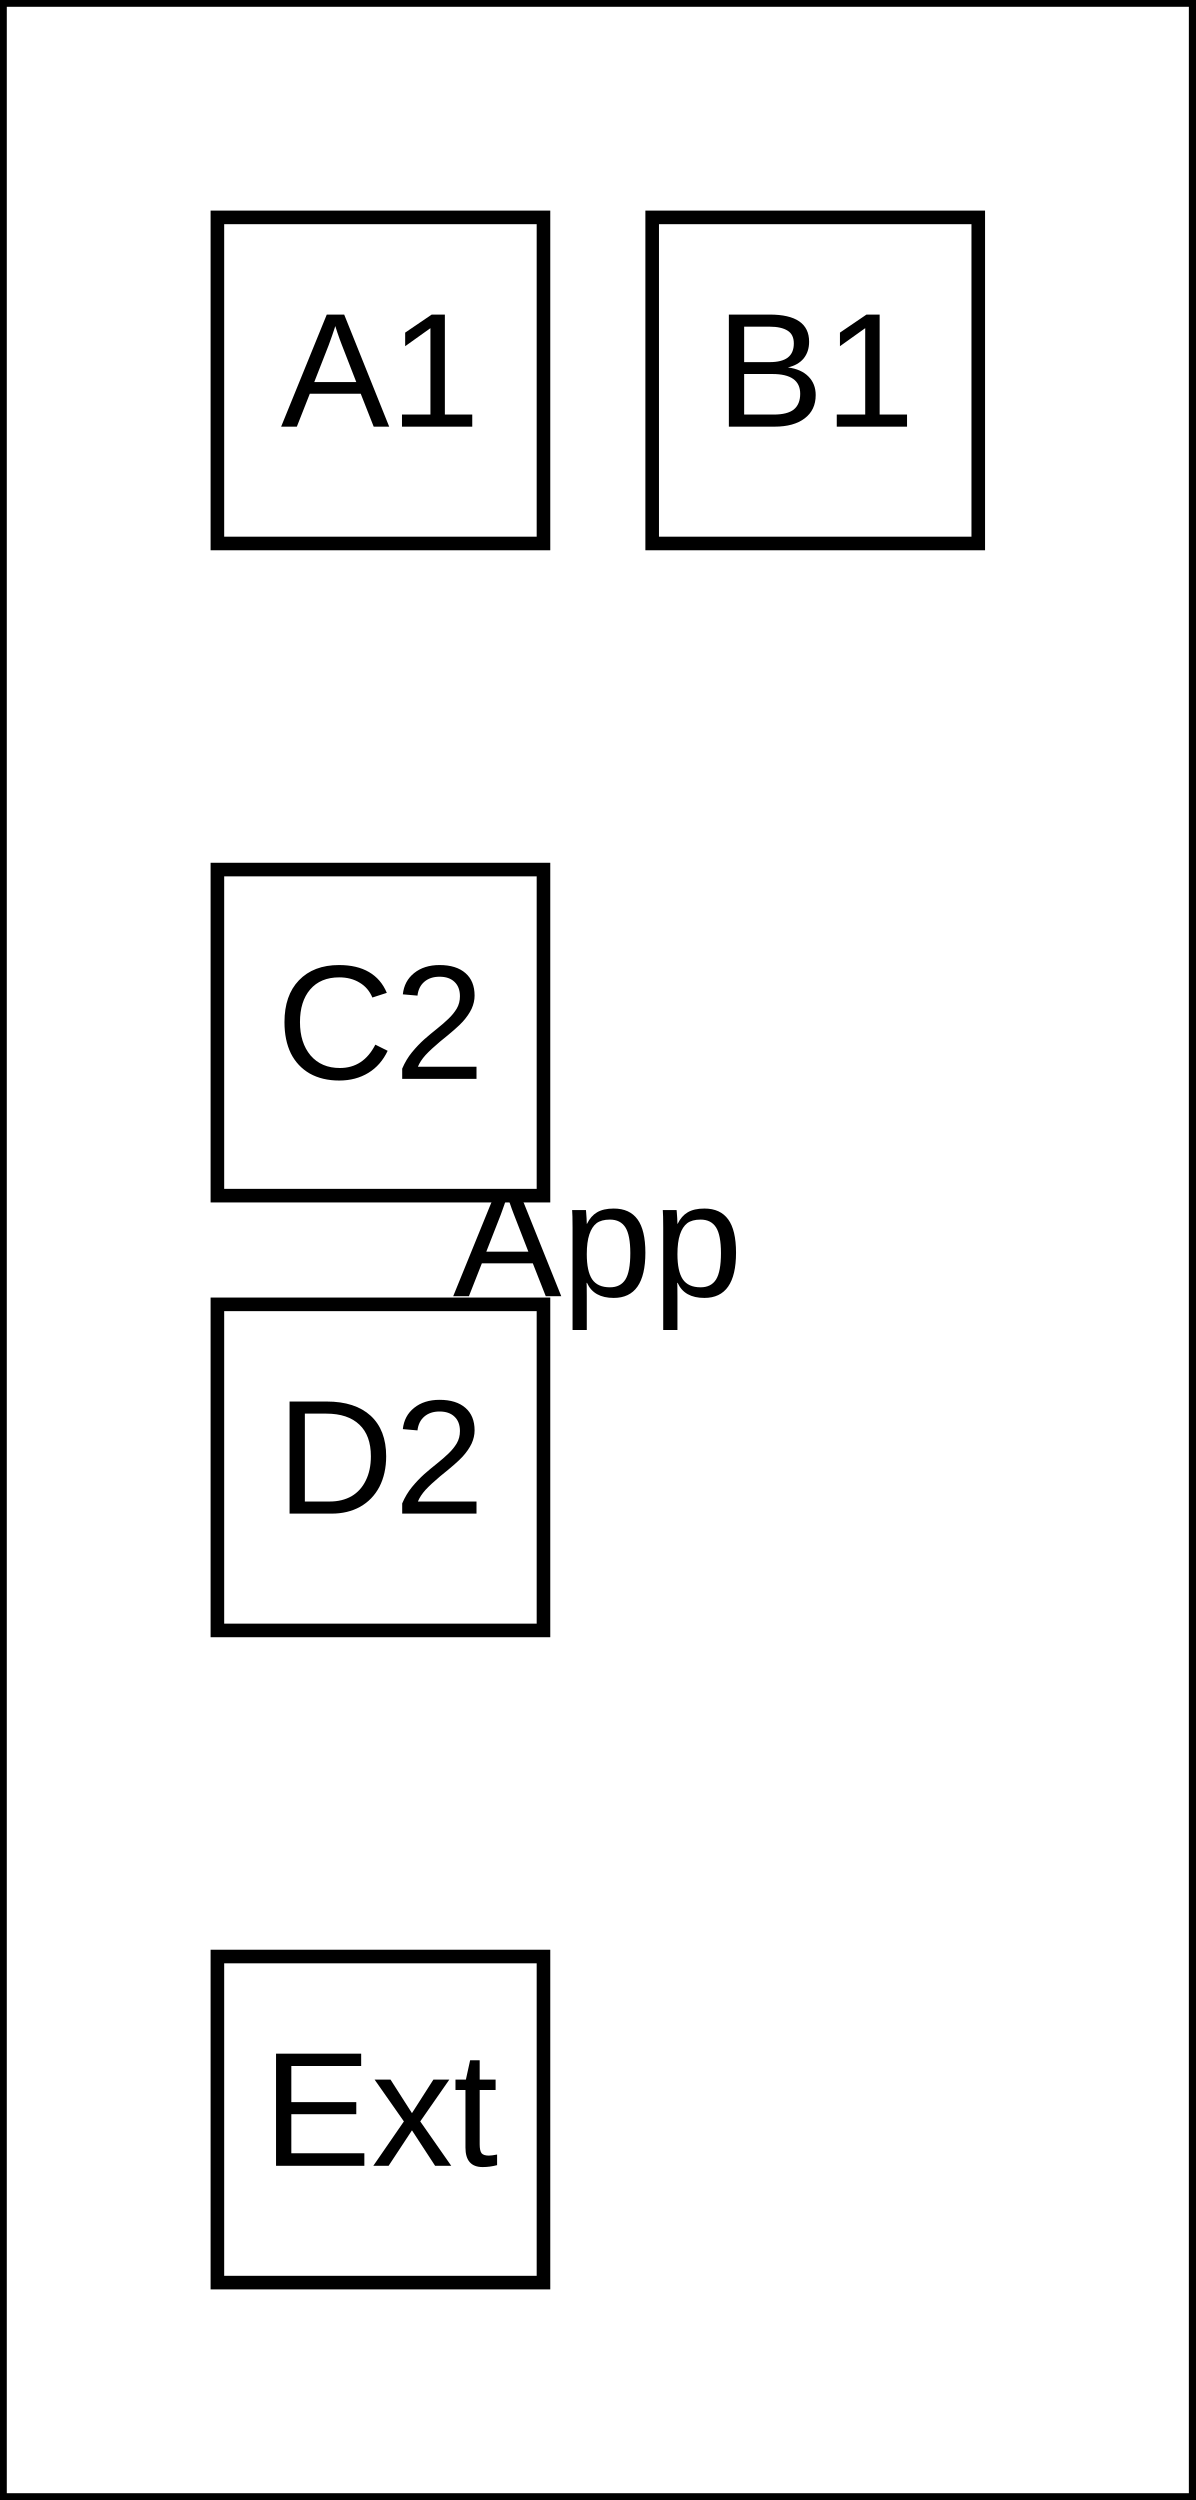
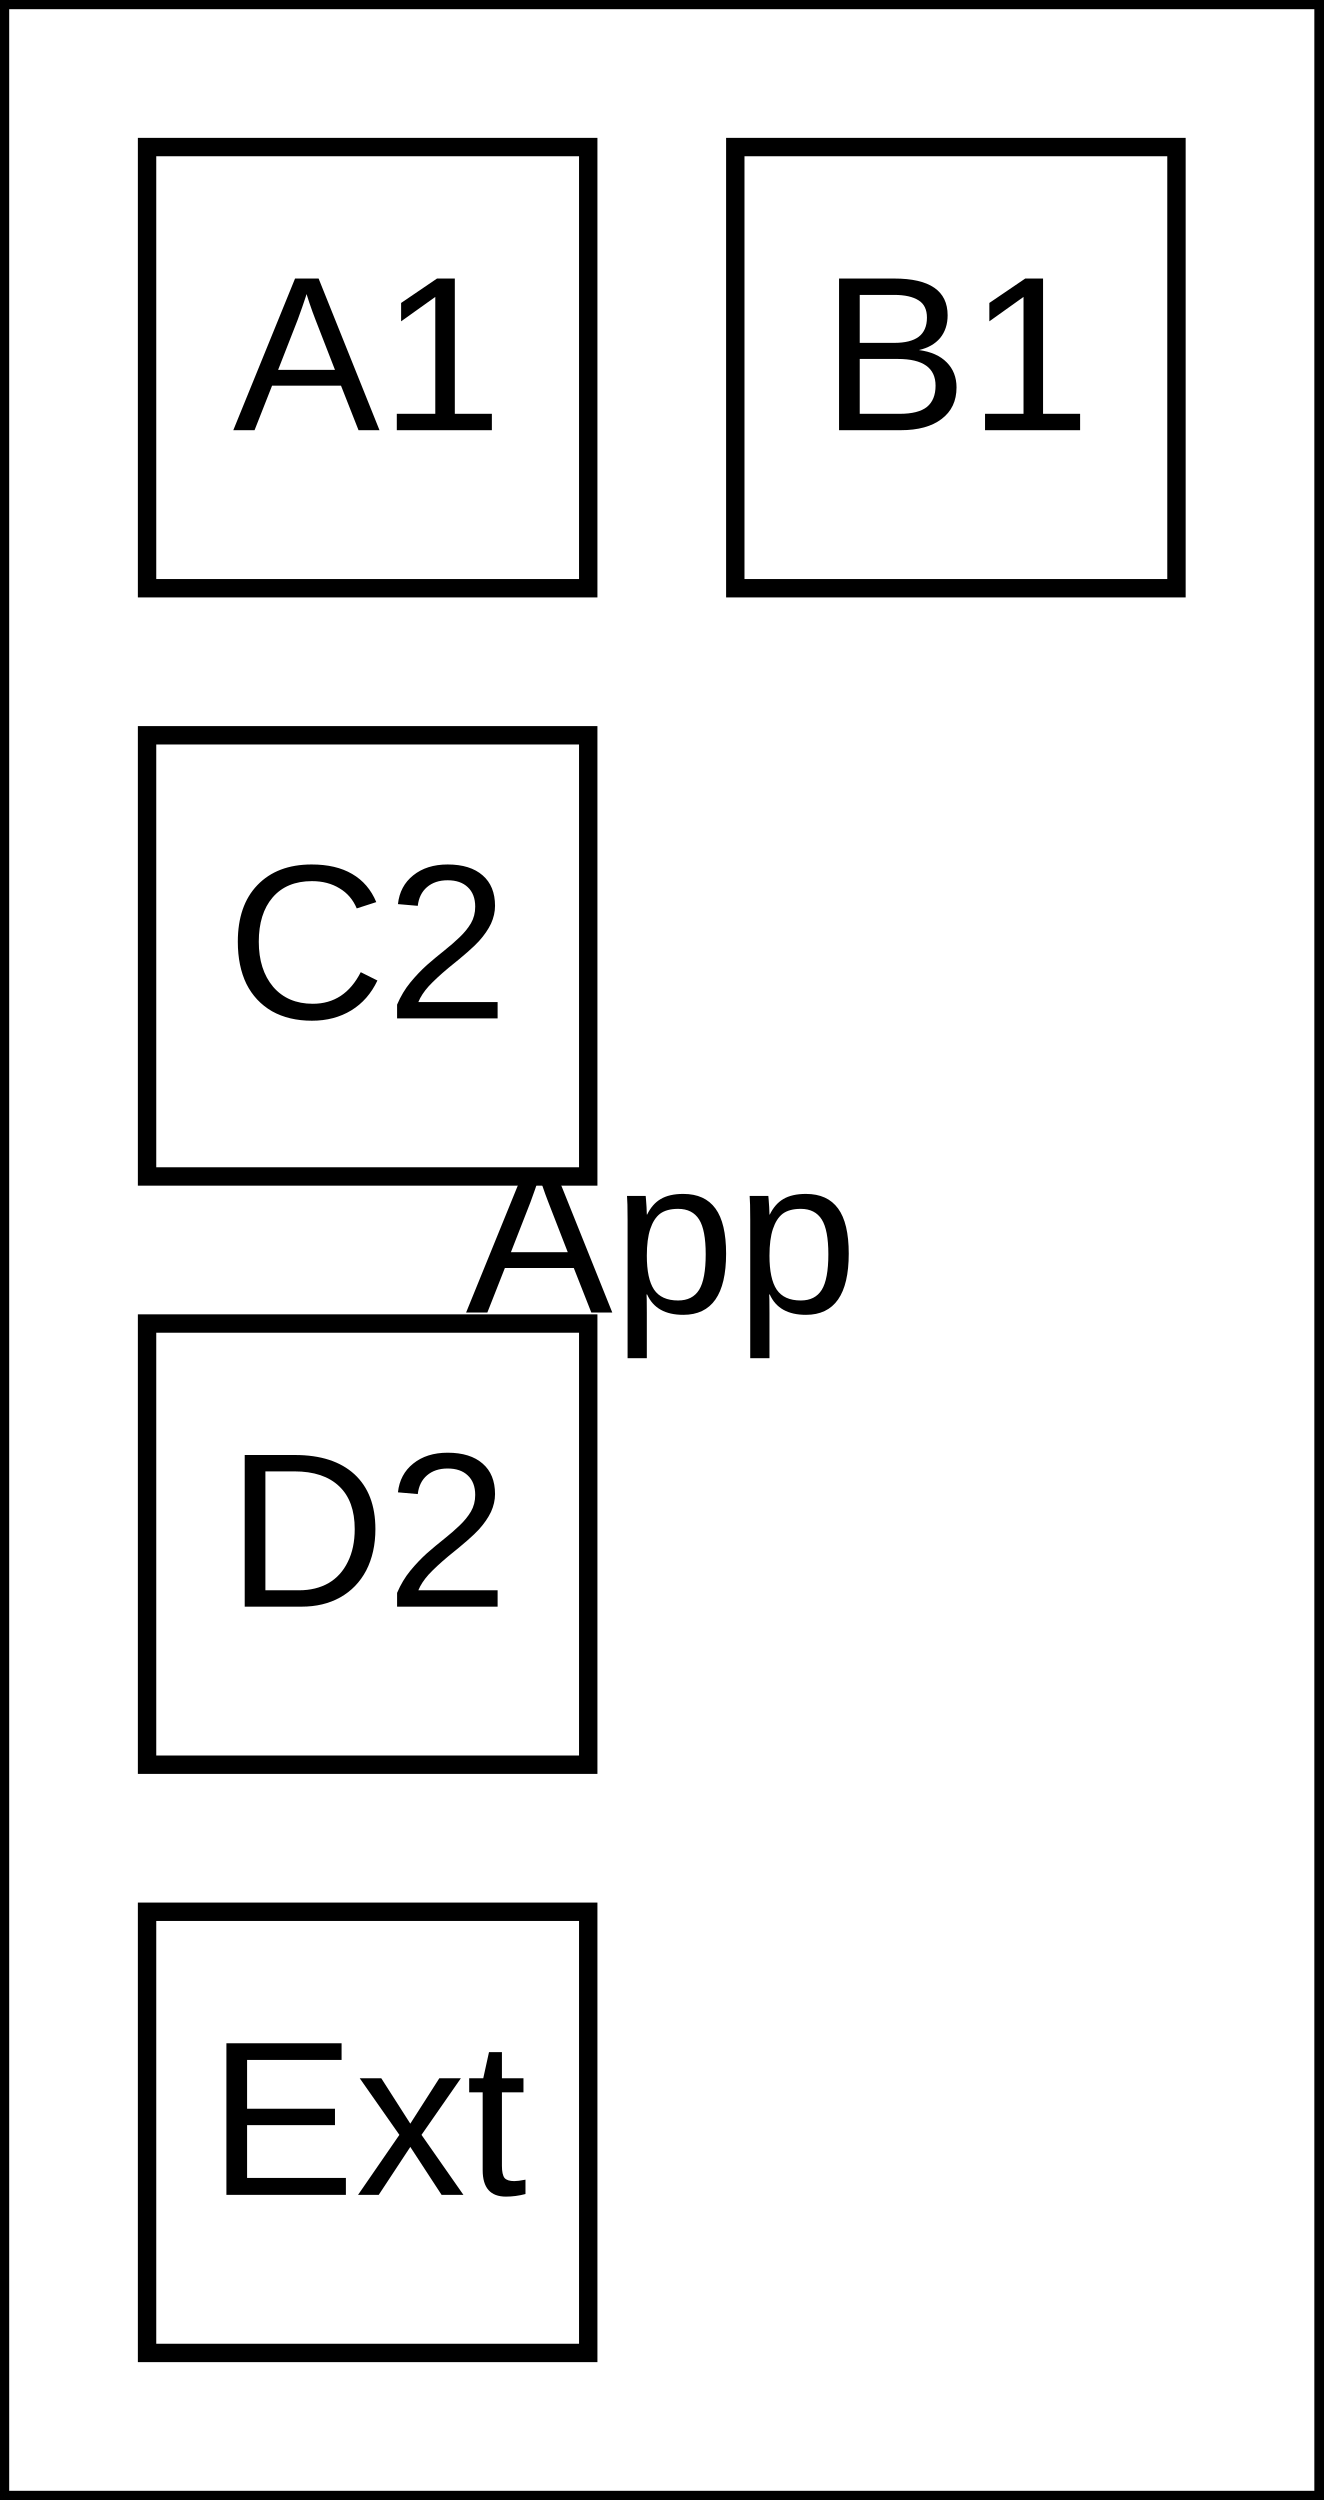
- <svg xmlns="http://www.w3.org/2000/svg" width="88" height="184">
+ <svg xmlns="http://www.w3.org/2000/svg" width="72" height="136">
  <defs>
    <marker id="arrowhead" markerWidth="10" markerHeight="7" refX="9" refY="3.5" orient="auto" markerUnits="strokeWidth">
      <polygon points="0 0, 10 3.5, 0 7" fill="black" />
    </marker>
  </defs>
-   <rect x="0" y="0" width="88" height="184" fill="white" stroke="black" stroke-width="1" />
-   <text x="44" y="92" text-anchor="middle" dominant-baseline="middle" font-family="Arial" font-size="12">App</text>
-   <rect x="16" y="16" width="24" height="24" fill="white" stroke="black" stroke-width="1" />
-   <text x="28" y="28" text-anchor="middle" dominant-baseline="middle" font-family="Arial" font-size="12">A1</text>
-   <rect x="48" y="16" width="24" height="24" fill="white" stroke="black" stroke-width="1" />
-   <text x="60" y="28" text-anchor="middle" dominant-baseline="middle" font-family="Arial" font-size="12">B1</text>
-   <rect x="16" y="64" width="24" height="24" fill="white" stroke="black" stroke-width="1" />
-   <text x="28" y="76" text-anchor="middle" dominant-baseline="middle" font-family="Arial" font-size="12">C2</text>
-   <rect x="16" y="96" width="24" height="24" fill="white" stroke="black" stroke-width="1" />
-   <text x="28" y="108" text-anchor="middle" dominant-baseline="middle" font-family="Arial" font-size="12">D2</text>
-   <rect x="16" y="144" width="24" height="24" fill="white" stroke="black" stroke-width="1" />
-   <text x="28" y="156" text-anchor="middle" dominant-baseline="middle" font-family="Arial" font-size="12">Ext</text>
+   <rect x="0" y="0" width="72" height="136" fill="white" stroke="black" stroke-width="1" />
+   <text x="36" y="68" text-anchor="middle" dominant-baseline="middle" font-family="Arial" font-size="12">App</text>
+   <rect x="8" y="8" width="24" height="24" fill="white" stroke="black" stroke-width="1" />
+   <text x="20" y="20" text-anchor="middle" dominant-baseline="middle" font-family="Arial" font-size="12">A1</text>
+   <rect x="40" y="8" width="24" height="24" fill="white" stroke="black" stroke-width="1" />
+   <text x="52" y="20" text-anchor="middle" dominant-baseline="middle" font-family="Arial" font-size="12">B1</text>
+   <rect x="8" y="40" width="24" height="24" fill="white" stroke="black" stroke-width="1" />
+   <text x="20" y="52" text-anchor="middle" dominant-baseline="middle" font-family="Arial" font-size="12">C2</text>
+   <rect x="8" y="72" width="24" height="24" fill="white" stroke="black" stroke-width="1" />
+   <text x="20" y="84" text-anchor="middle" dominant-baseline="middle" font-family="Arial" font-size="12">D2</text>
+   <rect x="8" y="104" width="24" height="24" fill="white" stroke="black" stroke-width="1" />
+   <text x="20" y="116" text-anchor="middle" dominant-baseline="middle" font-family="Arial" font-size="12">Ext</text>
</svg>
